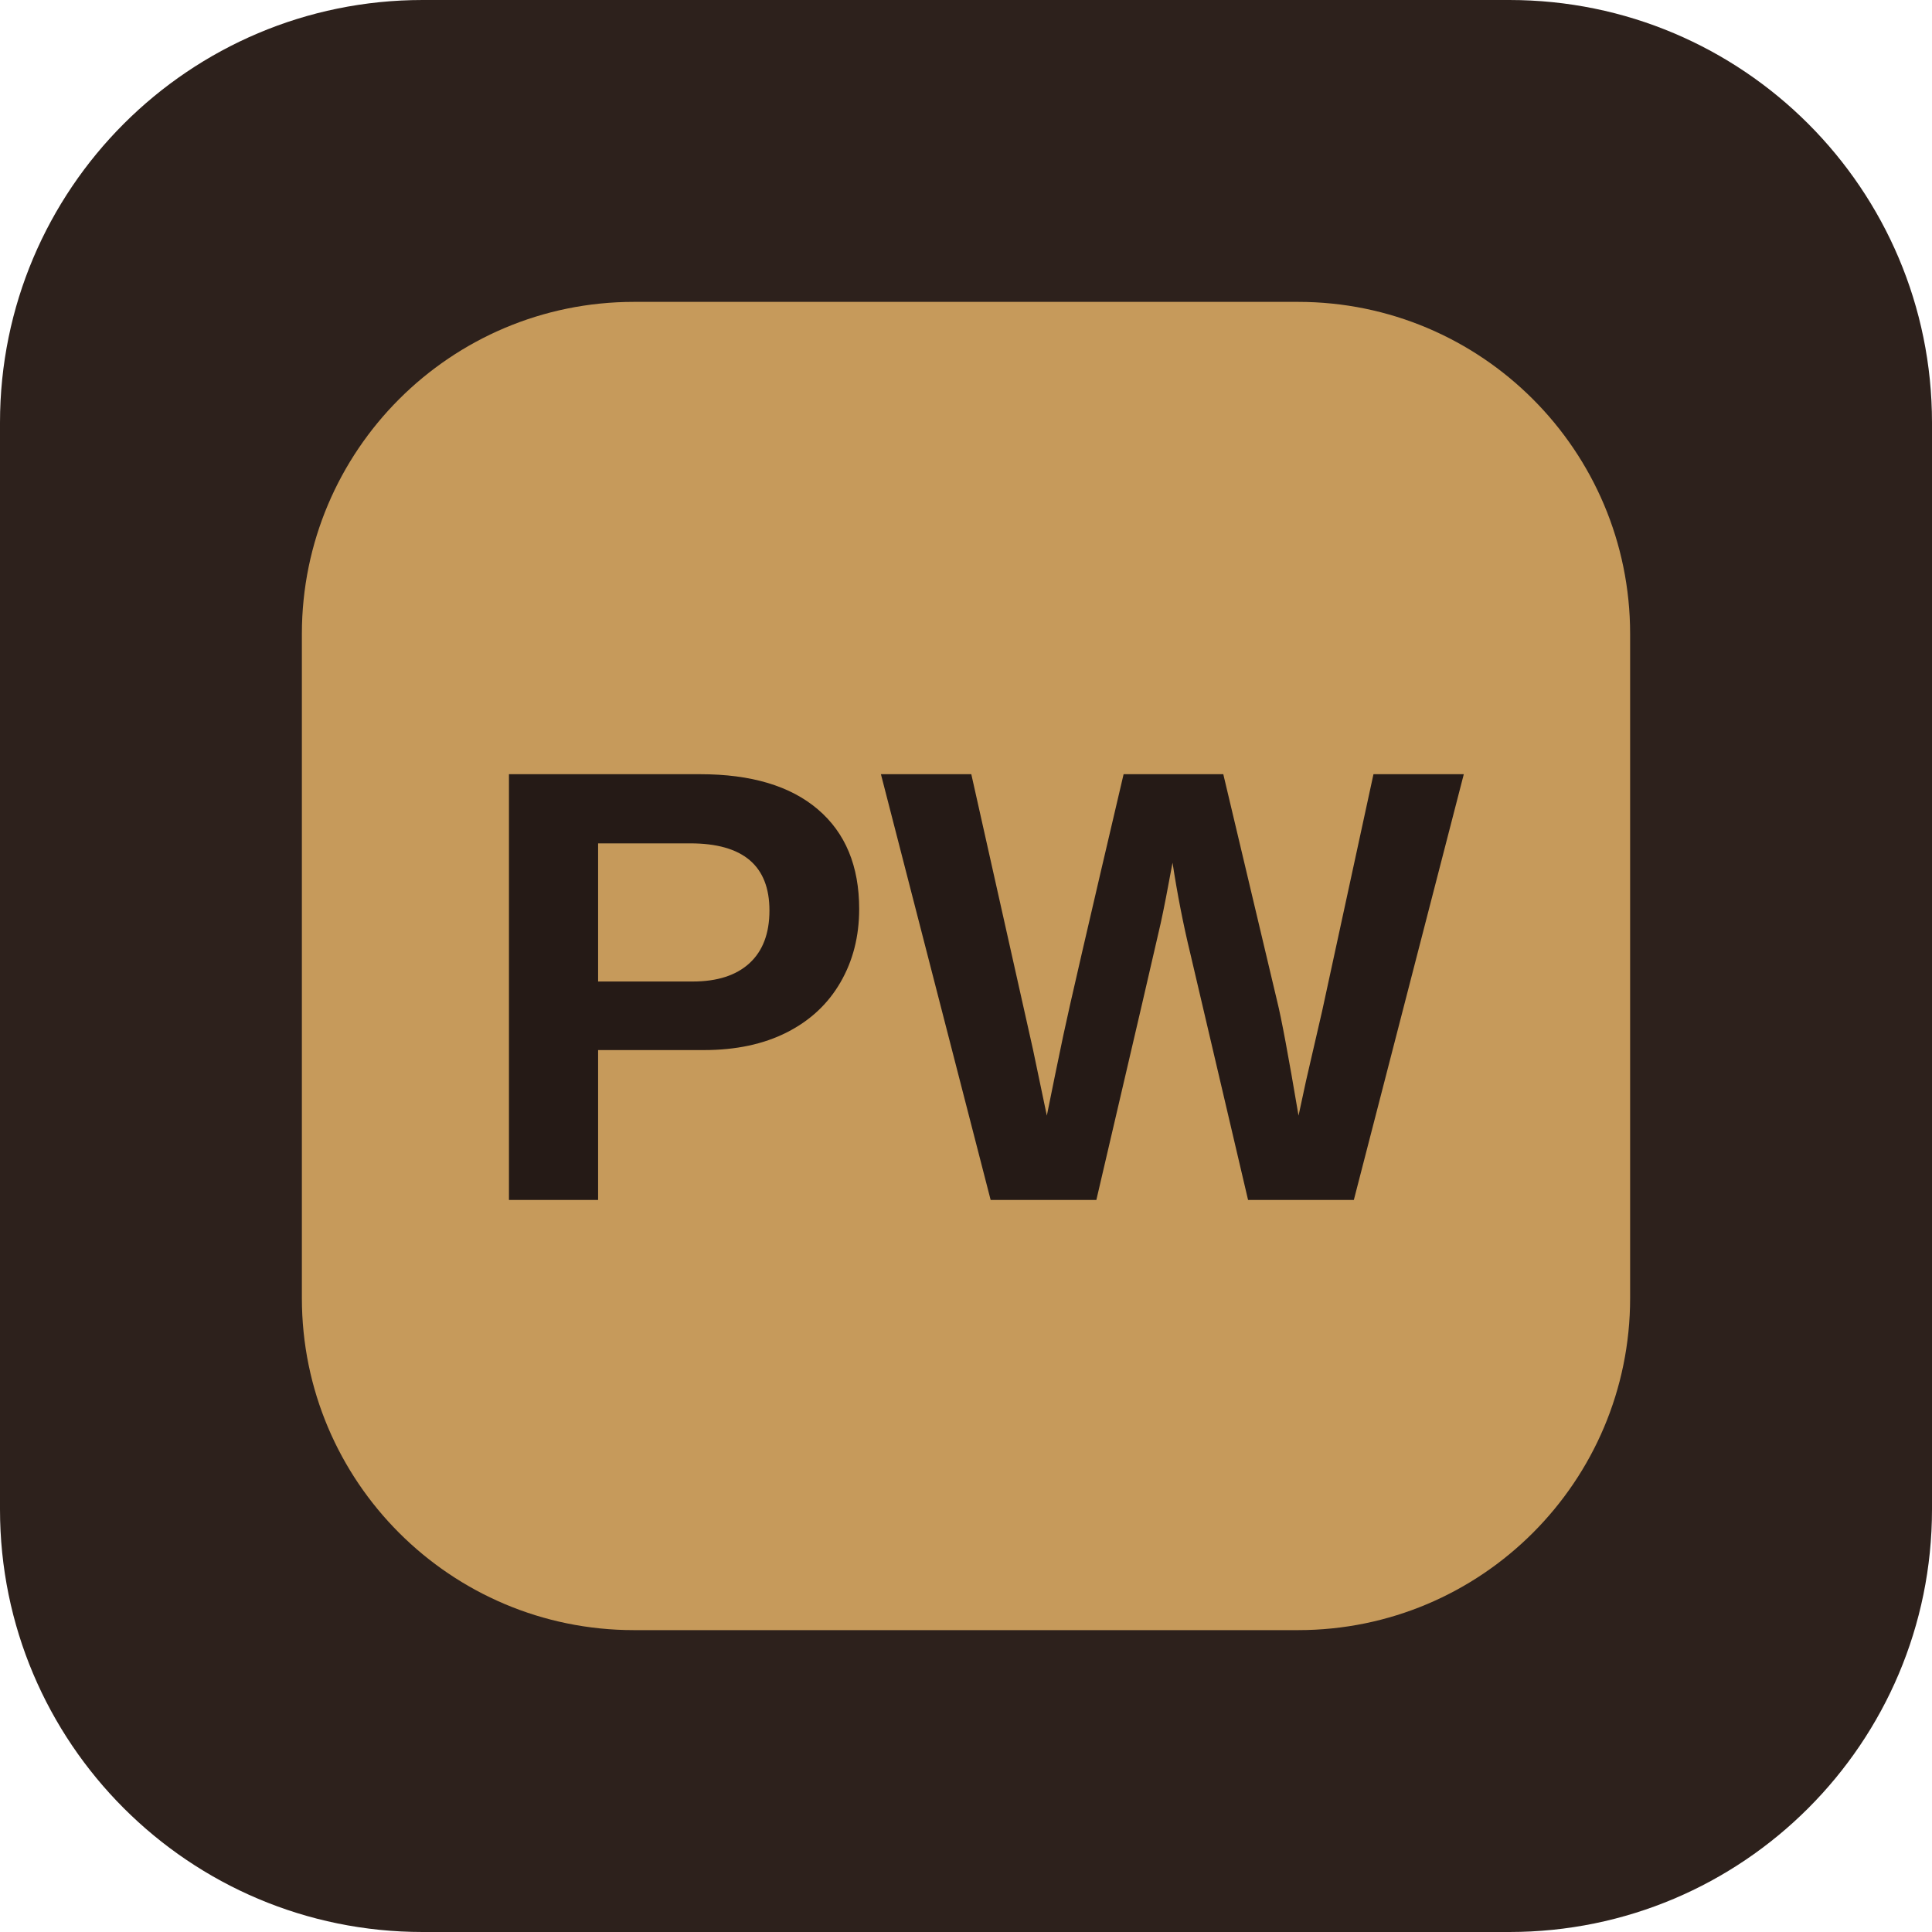
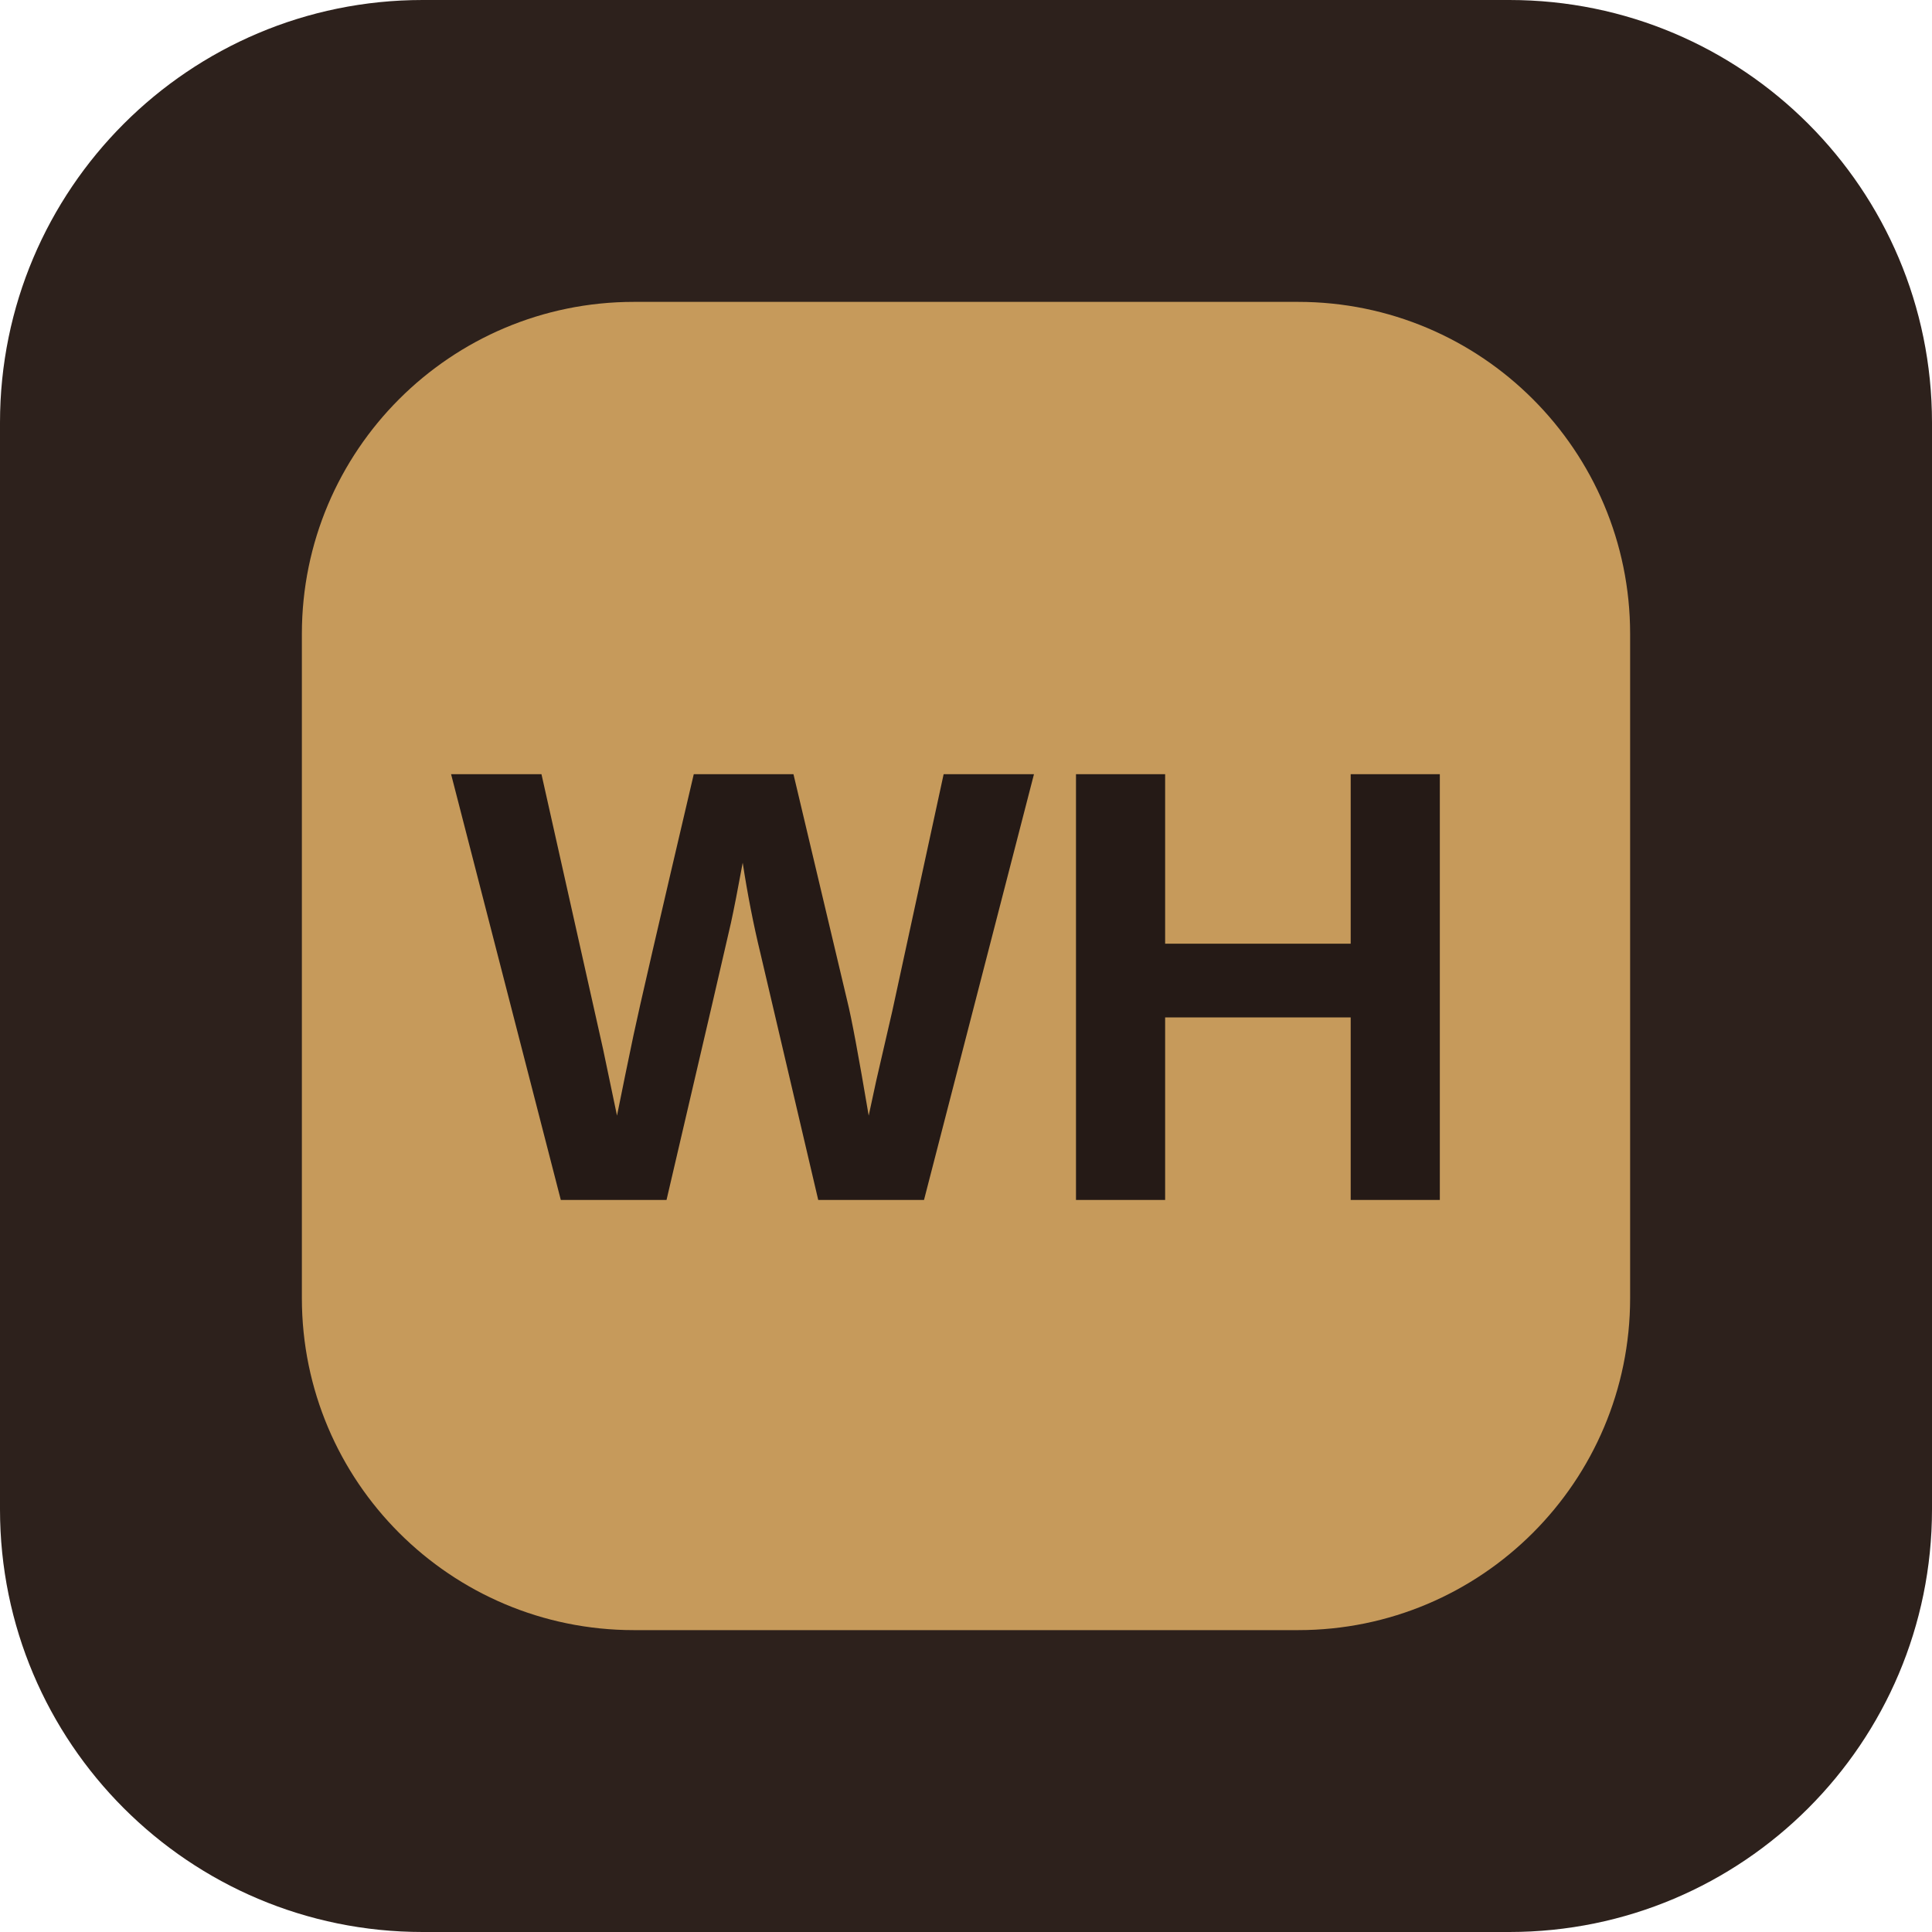
<svg xmlns="http://www.w3.org/2000/svg" viewBox="0 0 512 512" role="img" aria-label="WorkHub">
  <rect width="512" height="512" rx="112" fill="#2d211c" />
  <rect x="80" y="80" width="352" height="352" rx="88" fill="#c69a5b" />
-   <text x="256" y="318" text-anchor="middle" font-family="Arial, sans-serif" font-size="164" font-weight="700" fill="#251a16">PW</text>
+   <text x="256" y="318" text-anchor="middle" font-family="Arial, sans-serif" font-size="164" font-weight="700" fill="#251a16">WH</text>
</svg>
